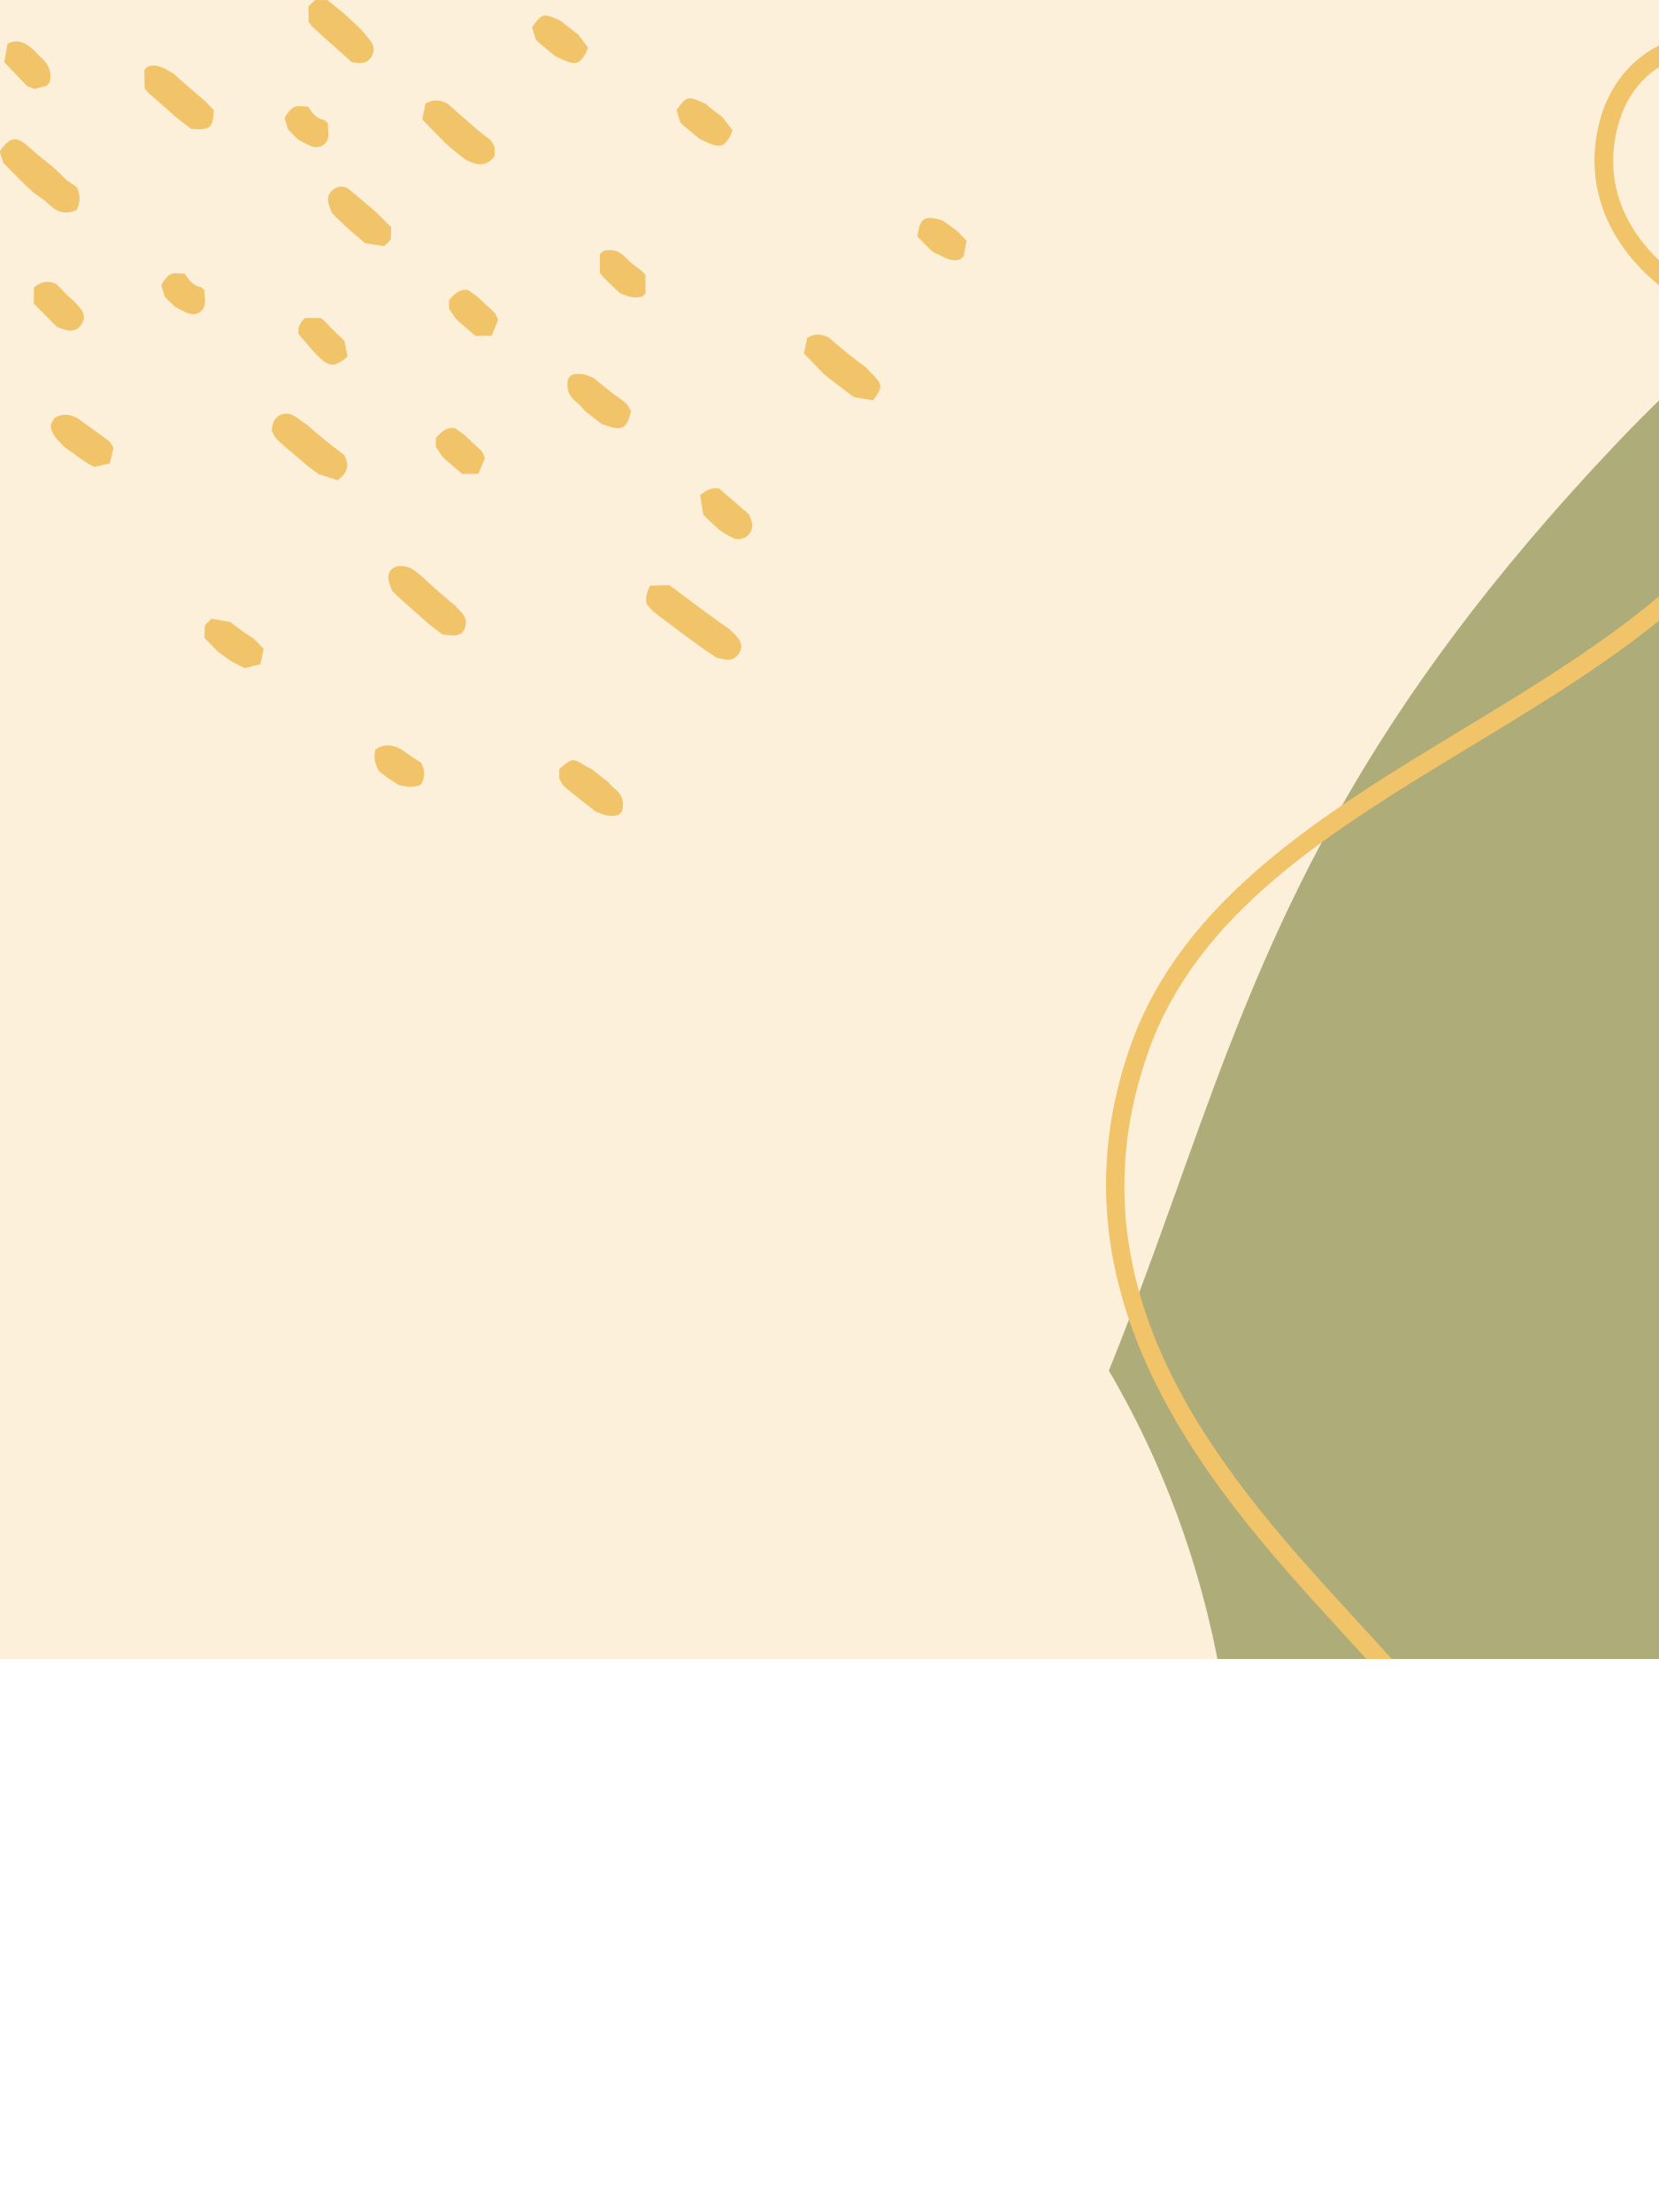
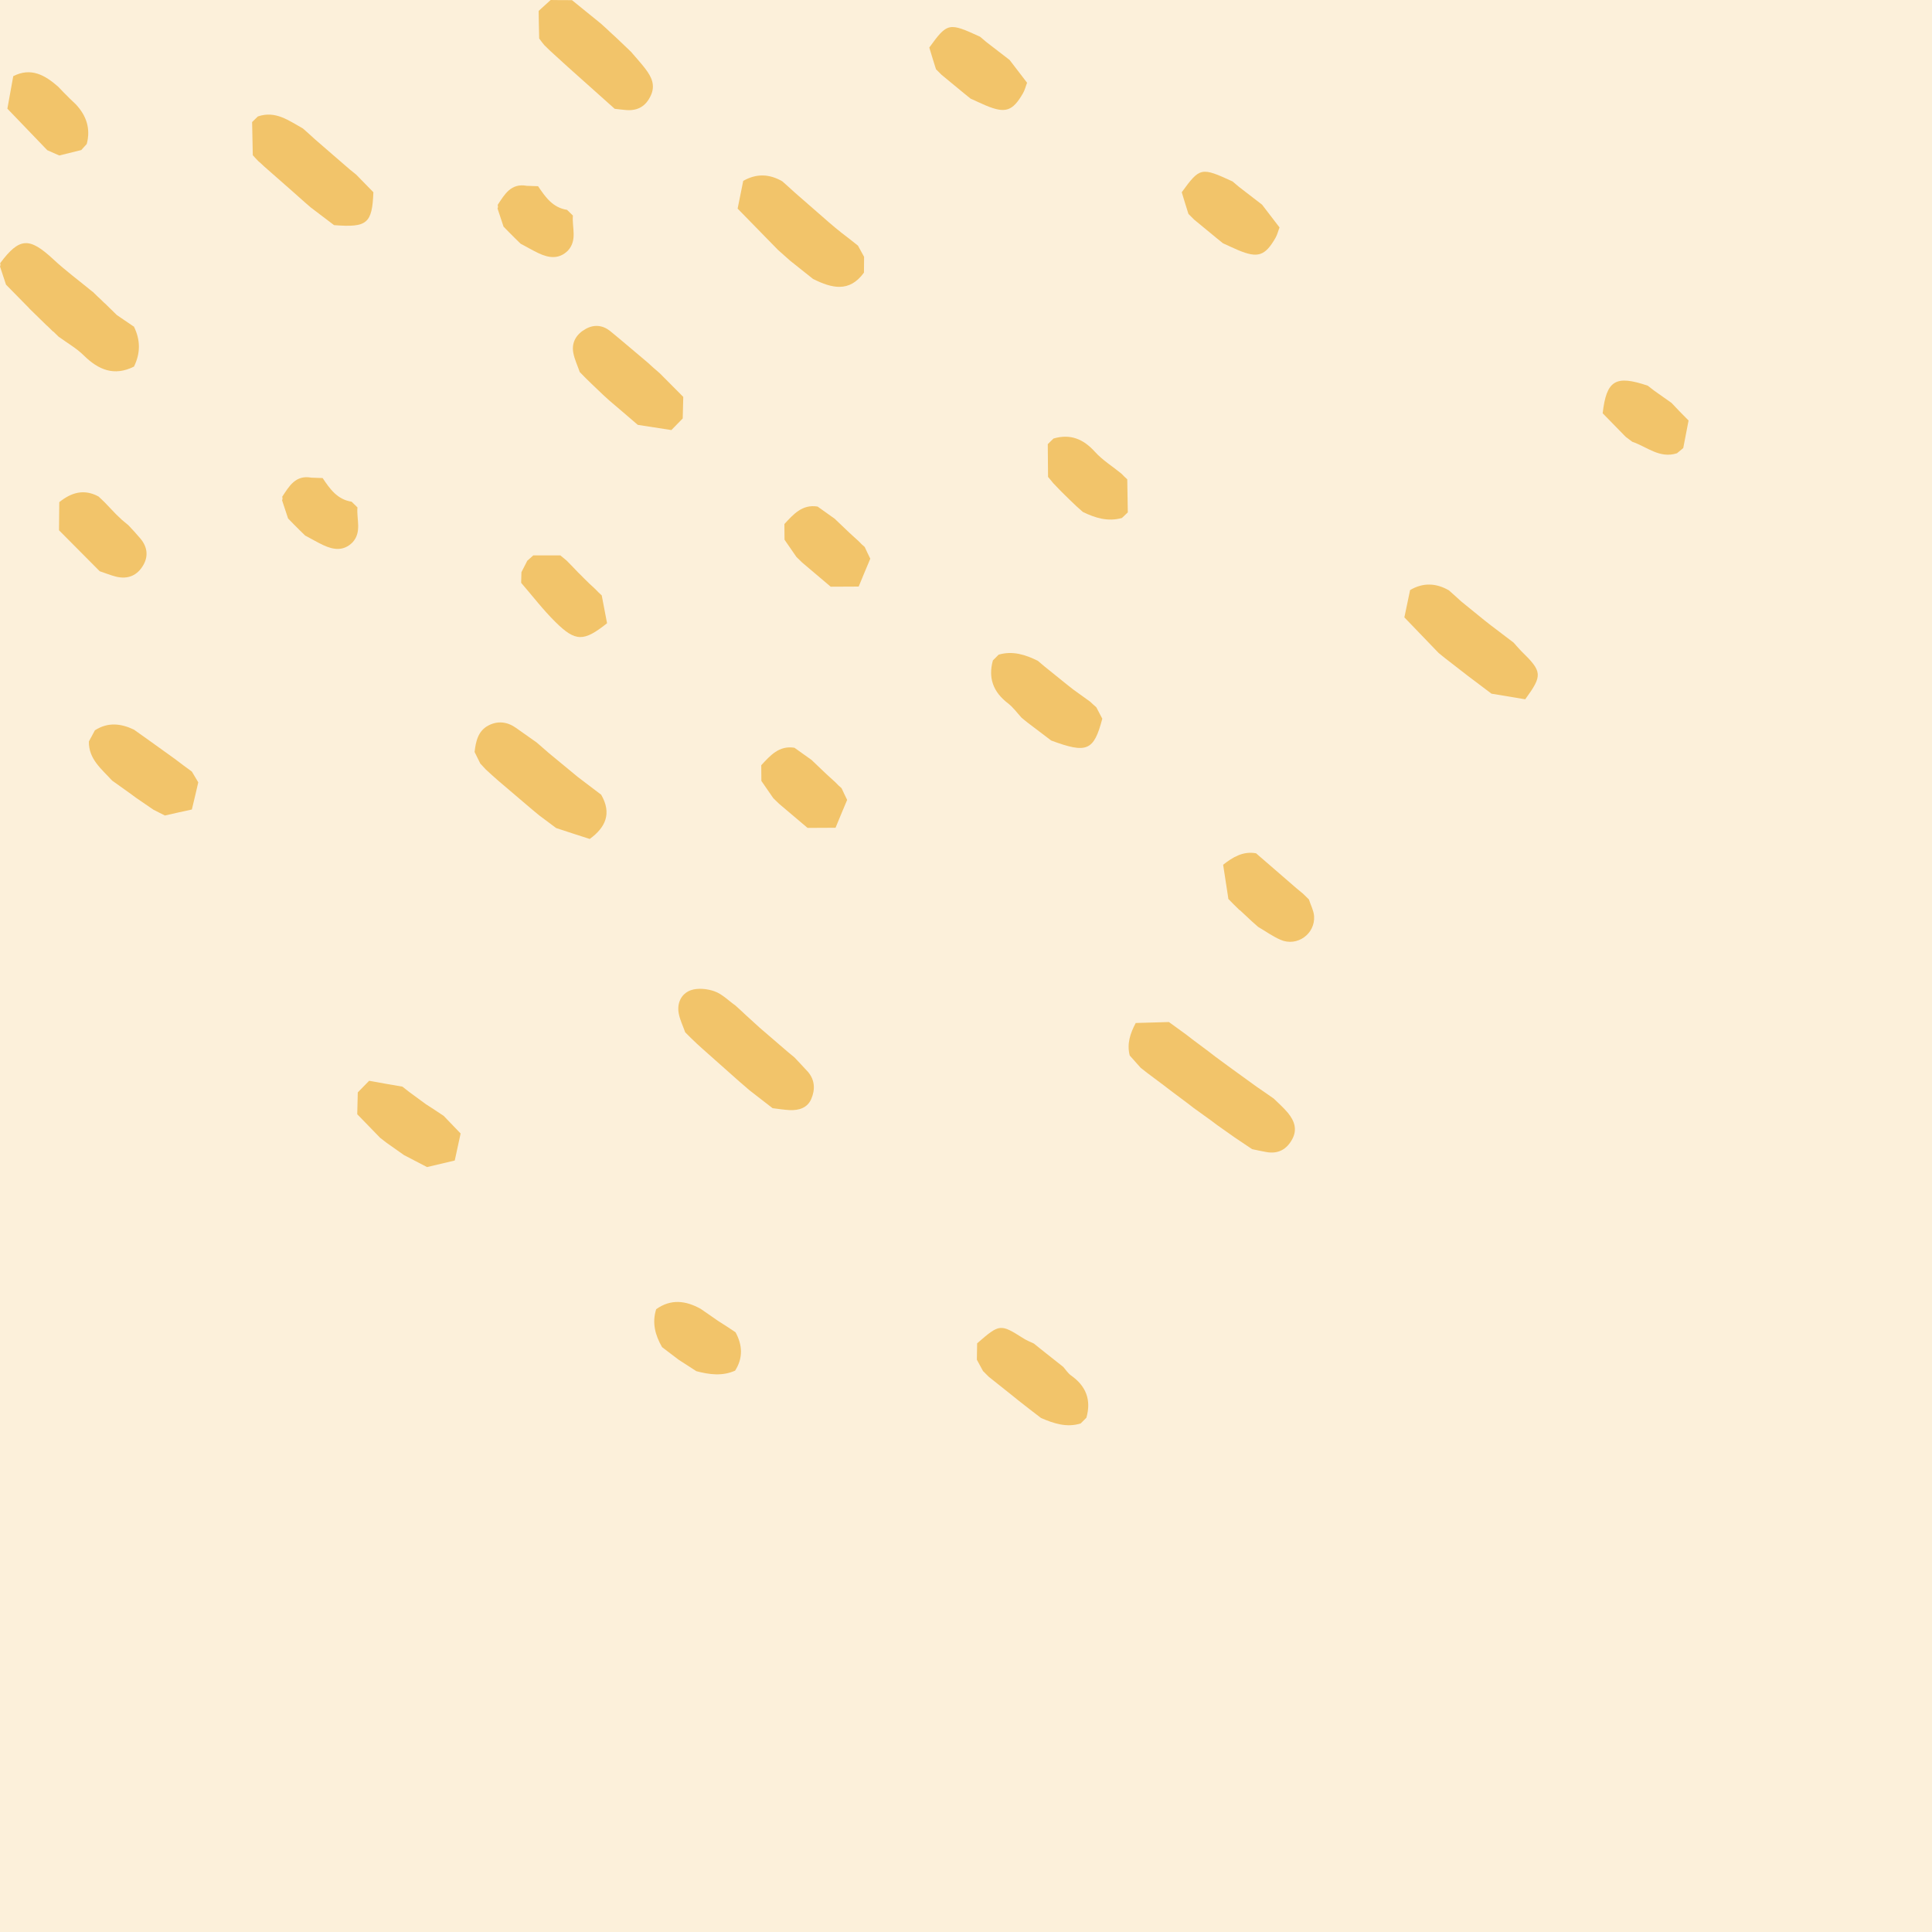
- <svg xmlns="http://www.w3.org/2000/svg" width="1500" height="2000" viewBox="0 0 1500 2000" fill="none">
+ <svg xmlns="http://www.w3.org/2000/svg" width="1000" height="1000" viewBox="0 0 1000 1000" fill="none">
  <g clip-path="url(#clip0_1_70)">
-     <rect width="1500" height="2000" transform="translate(1500 2000) rotate(-180)" fill="#fcf0da" />
+     <rect width="1000" height="1000" transform="translate(1000 1000) rotate(-180)" fill="#fcf0da" />
    <path d="M765 1665.71H2632.89V16.618C2632.89 16.618 1957.67 -121.849 1461.95 400.605C1003.62 883.739 1147.33 1139.49 765 1665.71Z" fill="#aeac78" />
    <path d="M-7.0483e-05 1767L-2.30561e-05 682C-2.30561e-05 682 255.847 804.565 509.084 861.085C762.321 917.605 1159.65 1211.95 1114.46 1767L-7.0483e-05 1767V1767Z" fill="#fcf0da" />
    <path d="M1000 1071.16C1000 1031.47 1006.64 989.83 1021.88 946.312C1068.53 813.203 1197.34 735.195 1321.9 659.741C1446.96 583.947 1576.28 505.683 1623.87 371.637C1630.85 352.05 1636.73 332.974 1641.41 314.493C1580.11 305.977 1530.05 283.92 1495.83 254.454C1448.32 213.491 1430.96 158.476 1448.15 103.461C1459.65 66.671 1488.17 40.186 1524.43 32.607C1563.34 24.431 1603.35 38.823 1631.62 71.1C1657.93 101.247 1692.41 168.355 1662.61 300.016C1741.27 306.914 1837.65 291.159 1942.36 240.402C2085.22 171.165 2196.49 50.405 2255.66 -99.821C2315.51 -251.665 2313.64 -413.729 2250.3 -556.035C2248.34 -560.293 2250.3 -565.402 2254.64 -567.276C2258.9 -569.15 2264.01 -567.276 2265.88 -562.933C2331.09 -416.369 2333.05 -249.706 2271.5 -93.519C2210.71 60.625 2096.46 184.706 1949.77 255.731C1841.14 308.362 1740.76 324.287 1658.61 316.537C1653.75 335.528 1647.54 355.797 1639.88 377.343C1590.24 517.009 1458.28 596.977 1330.67 674.304C1203.05 751.631 1082.58 824.615 1037.89 951.932C959.816 1174.55 1113.4 1341.81 1225.52 1463.93C1279.67 1522.86 1318.75 1565.44 1318.75 1600.44C1318.75 1703.92 1143.96 1804.24 1136.47 1808.49C1132.39 1810.79 1127.19 1809.35 1124.89 1805.26C1122.6 1801.17 1124.04 1795.98 1128.13 1793.68C1129.83 1792.65 1301.72 1694.04 1301.72 1600.44C1301.72 1572.08 1260.6 1527.29 1213.01 1475.42C1124.89 1379.36 1000 1243.36 1000 1071.16ZM1656.73 205.23C1656.73 153.366 1644.05 111.211 1618.85 82.341C1594.76 54.749 1560.79 42.4 1528.01 49.298C1497.36 55.77 1474.2 77.402 1464.41 108.571C1449.09 157.539 1464.16 204.719 1506.9 241.595C1539.25 269.528 1586.84 290.222 1645.33 298.057C1652.99 264.674 1656.73 233.504 1656.73 205.23Z" fill="#f2c46a" />
    <path d="M69.274 168.962C69.274 169.032 69.345 169.032 69.345 169.103C69.416 169.103 69.416 169.174 69.487 169.174L69.274 168.962Z" fill="#f2c46a" />
    <path d="M3.393 147.55C3.393 147.479 3.393 147.409 3.323 147.409L3.252 147.338C3.252 147.338 3.393 147.55 3.393 147.55Z" fill="#f2c46a" />
    <path d="M27.427 171.435C28.488 172.495 29.548 173.555 30.679 174.615L30.538 174.403C34.779 177.512 39.515 180.198 43.262 183.872C50.896 191.433 59.096 194.896 69.346 189.737C72.739 182.883 72.739 176.028 69.346 169.103C66.306 167.054 63.337 165.004 60.298 162.955L60.439 163.026C59.379 161.966 58.319 160.906 57.188 159.846L57.329 159.987C56.269 158.927 55.208 157.867 54.077 156.807L54.218 157.019C53.158 155.959 52.098 154.899 50.967 153.839L51.108 154.051C50.048 152.991 48.988 151.931 47.856 150.871L47.998 151.083C41.141 145.43 33.931 140.13 27.427 134.053C15.127 122.676 10.038 122.888 0.071 136.243C0.283 136.809 0.283 137.374 0 137.939C1.06 141.049 2.05 144.229 3.11 147.338C7.14 151.437 11.098 155.464 15.127 159.563L14.986 159.492C16.046 160.552 17.107 161.542 18.167 162.602L18.026 162.46C19.086 163.52 20.146 164.58 21.277 165.64L21.136 165.499C22.196 166.559 23.257 167.619 24.388 168.679L24.246 168.467C25.307 169.527 26.367 170.587 27.498 171.647C27.639 171.647 27.427 171.435 27.427 171.435Z" fill="#f2c46a" />
    <path d="M69.487 189.596C69.416 189.596 69.345 189.667 69.345 189.667C69.345 189.738 69.274 189.738 69.274 189.808L69.487 189.596Z" fill="#f2c46a" />
    <path d="M260.631 117.305C260.56 117.234 260.49 117.164 260.419 117.093L260.631 117.305Z" fill="#f2c46a" />
    <path d="M260.631 117.305C261.62 118.294 262.539 119.284 263.529 120.273C264.589 121.333 265.579 122.322 266.639 123.382L266.498 123.241C267.558 124.301 268.619 125.361 269.75 126.421L269.608 126.209C272.648 127.834 275.688 129.601 278.798 131.085C284.1 133.558 289.331 134.335 293.996 129.672C298.944 124.23 295.975 117.658 296.541 111.581C295.551 110.592 294.562 109.602 293.501 108.613C286.079 107.483 282.262 101.971 278.515 96.388C276.536 96.317 274.627 96.247 272.648 96.176C264.519 94.692 261.196 100.557 257.591 106.069C257.803 106.705 257.803 107.341 257.521 107.907C258.51 110.945 259.571 114.125 260.631 117.305Z" fill="#f2c46a" />
    <path d="M149.11 268.362C150.1 269.352 151.019 270.341 152.009 271.33C153.069 272.39 154.059 273.38 155.119 274.44L154.978 274.298C156.038 275.358 157.098 276.418 158.229 277.478L158.088 277.266C161.128 278.892 164.167 280.658 167.277 282.142C172.579 284.616 177.81 285.393 182.476 280.729C187.424 275.288 184.455 268.716 185.02 262.638C184.031 261.649 183.041 260.66 181.981 259.671C174.558 258.54 170.741 253.028 166.995 247.445C165.015 247.375 163.107 247.304 161.127 247.233C152.998 245.749 149.676 251.615 146.071 257.127C146.283 257.763 146.283 258.399 146 258.964C146.99 262.003 148.05 265.182 149.11 268.362Z" fill="#f2c46a" />
    <path d="M263.527 120.272C263.457 120.202 263.387 120.132 263.387 120.132L263.527 120.272Z" fill="#f2c46a" />
    <path d="M315.838 171.365C311.951 168.255 307.497 167.831 303.185 170.234C298.449 172.849 295.692 177.088 296.752 182.671C297.389 186.063 298.944 189.243 300.075 192.564C301.065 193.554 302.054 194.614 303.044 195.603C304.033 196.592 305.094 197.581 306.083 198.571C307.144 199.56 308.133 200.549 309.194 201.539C310.254 202.528 311.244 203.517 312.304 204.507C313.364 205.496 314.354 206.415 315.414 207.333C320.292 211.503 325.24 215.672 330.118 219.912C335.914 220.831 341.711 221.679 347.507 222.597C349.486 220.619 351.395 218.64 353.374 216.591C353.445 212.845 353.586 209.171 353.657 205.425C349.628 201.397 345.669 197.369 341.64 193.342C340.58 192.423 339.519 191.434 338.388 190.515C337.328 189.596 336.268 188.607 335.278 187.688C328.775 182.247 322.413 176.735 315.838 171.365Z" fill="#f2c46a" />
    <path d="M308.416 305.205C307.356 304.216 306.366 303.227 305.306 302.308C304.316 301.319 303.256 300.329 302.266 299.34C301.276 298.351 300.287 297.291 299.226 296.301C298.237 295.241 297.247 294.252 296.257 293.192C295.268 292.203 294.278 291.143 293.288 290.154C292.228 289.235 291.097 288.387 290.037 287.468C285.371 287.468 280.706 287.468 276.04 287.468C274.98 288.387 273.99 289.306 272.93 290.224C271.94 292.203 270.88 294.182 269.89 296.16C269.82 297.997 269.82 299.835 269.749 301.672C275.616 308.456 281.059 315.593 287.421 321.882C297.954 332.341 302.195 332.129 314.213 322.589C313.294 317.784 312.375 312.979 311.456 308.173C310.395 307.255 309.406 306.265 308.416 305.205Z" fill="#f2c46a" />
    <path d="M639.029 588.716C642.069 590.766 645.037 592.744 648.077 594.793C650.48 595.288 652.884 595.853 655.358 596.277C661.508 597.408 665.961 595.005 668.86 589.635C671.617 584.547 669.92 580.024 666.598 575.996C664.406 573.382 661.791 571.05 659.317 568.647C656.348 566.598 653.379 564.478 650.339 562.429C646.239 559.461 642.139 556.493 638.039 553.525C635.141 551.405 632.172 549.214 629.274 547.094C628.143 546.246 627.012 545.398 625.881 544.479C622.982 542.289 620.084 540.169 617.186 537.978C616.055 537.13 614.924 536.212 613.793 535.364C610.895 533.244 607.926 531.124 605.027 529.004C599.302 529.145 593.576 529.357 587.85 529.498C585.022 534.798 583.184 540.24 584.74 546.317C586.578 548.437 588.486 550.557 590.395 552.677C591.526 553.525 592.657 554.443 593.717 555.291C596.615 557.482 599.514 559.602 602.412 561.793C603.543 562.641 604.674 563.559 605.805 564.407C608.703 566.598 611.602 568.718 614.5 570.908C615.631 571.756 616.762 572.604 617.893 573.523C620.862 575.643 623.76 577.763 626.729 579.883C627.86 580.731 628.991 581.579 630.122 582.427C633.091 584.547 636.06 586.596 639.029 588.716Z" fill="#f2c46a" />
    <path d="M411.199 547.306C410.139 546.388 409.007 545.54 407.947 544.621C403.07 540.381 398.192 536.212 393.244 531.972C392.183 530.982 391.123 530.064 390.063 529.075C389.002 528.085 387.942 527.167 386.882 526.177C385.822 525.188 384.761 524.269 383.772 523.28C382.711 522.361 381.722 521.372 380.661 520.453C377.056 517.909 373.804 514.517 369.846 513.104C366.099 511.761 361.151 511.267 357.546 512.539C352.668 514.305 350.265 519.181 351.325 524.623C351.961 527.944 353.517 531.053 354.648 534.304C355.637 535.293 356.627 536.282 357.617 537.272C358.677 538.261 359.667 539.25 360.727 540.24C361.787 541.158 362.777 542.148 363.837 543.066C369.704 548.296 375.572 553.525 381.509 558.754C382.57 559.673 383.63 560.662 384.761 561.581C385.821 562.499 386.882 563.418 387.942 564.337C391.901 567.446 395.859 570.485 399.889 573.594C402.858 573.947 405.756 574.442 408.725 574.583C413.461 574.795 417.844 573.523 419.894 568.859C421.944 564.054 421.873 559.178 418.268 554.868C416.006 552.324 413.532 549.85 411.199 547.306Z" fill="#f2c46a" />
    <path d="M633.092 447.596C634.011 453.391 634.859 459.186 635.778 465.051L635.637 465.122C636.626 466.182 637.687 467.171 638.676 468.231L638.606 468.16C639.666 469.15 640.656 470.209 641.716 471.199V471.058C642.776 472.047 643.837 473.036 644.897 474.025C645.957 475.015 647.018 476.004 648.007 476.923C649.068 477.841 650.128 478.76 651.188 479.749C655.076 482.011 658.752 484.696 662.852 486.463C671.405 490.137 680.807 483.424 680.171 474.167C679.959 471.27 678.403 468.443 677.485 465.546C676.495 464.556 675.434 463.567 674.445 462.578C673.385 461.659 672.254 460.74 671.193 459.892C664.195 453.815 657.197 447.738 650.128 441.661C643.412 440.459 638.111 443.639 633.092 447.596Z" fill="#f2c46a" />
    <path d="M281.696 23.32C282.686 24.309 283.746 25.298 284.736 26.288C285.796 27.277 286.856 28.196 287.917 29.185C288.977 30.174 290.037 31.093 291.098 32.082C292.158 33.001 293.148 33.99 294.208 34.909C302.196 42.046 310.184 49.183 318.172 56.321C320.151 56.533 322.06 56.815 324.039 56.957C330.118 57.451 334.359 54.978 336.904 49.325C339.308 44.025 337.187 39.785 334.147 35.757C331.815 32.648 329.129 29.821 326.584 26.782C325.523 25.793 324.534 24.804 323.473 23.814C322.413 22.825 321.423 21.836 320.363 20.846C319.303 19.857 318.313 18.868 317.253 17.949C316.192 16.96 315.132 16.041 314.142 15.052C313.082 14.133 312.092 13.144 311.032 12.225C306.013 8.197 300.994 4.099 296.046 0.071C292.37 0.071 288.694 0.071 285.019 0C282.969 1.908 280.848 3.745 278.798 5.653C278.869 10.388 278.939 15.193 279.081 19.928C279.929 21.129 280.848 22.26 281.696 23.32Z" fill="#f2c46a" />
    <path d="M311.174 411.345C307.145 408.307 303.186 405.268 299.157 402.229C294.138 398.131 289.19 394.032 284.171 389.863C283.111 388.944 281.98 387.955 280.919 387.036C279.859 386.118 278.799 385.199 277.738 384.28C274.133 381.736 270.528 379.192 266.923 376.648C262.469 373.539 257.592 373.044 252.926 375.447C247.483 378.203 246.282 383.644 245.646 389.227C246.635 391.205 247.625 393.255 248.614 395.233C249.604 396.293 250.523 397.283 251.513 398.343C252.573 399.332 253.633 400.251 254.694 401.24C255.754 402.159 256.814 403.077 257.875 404.067C262.823 408.236 267.7 412.405 272.649 416.645C273.709 417.564 274.84 418.482 275.9 419.401C276.961 420.32 278.092 421.168 279.152 422.086C282.05 424.277 284.949 426.397 287.847 428.588C293.643 430.496 299.44 432.404 305.236 434.241C313.436 428.305 316.759 421.026 311.174 411.345Z" fill="#f2c46a" />
    <path d="M66.448 271.851C65.317 270.933 64.257 270.014 63.126 269.095C62.065 268.106 61.076 267.117 60.015 266.127C59.026 265.067 58.036 264.078 57.047 263.018C56.057 261.958 55.067 260.969 54.078 259.909C53.088 258.919 52.028 257.93 51.038 257.011C43.545 252.913 36.9 254.891 30.68 259.909C30.609 264.785 30.609 269.661 30.538 274.466C37.536 281.532 44.605 288.599 51.603 295.666C54.431 296.584 57.259 297.786 60.157 298.492C66.307 299.976 71.184 297.786 74.224 292.415C76.981 287.539 76.132 282.734 72.457 278.494C70.548 276.233 68.498 274.042 66.448 271.851Z" fill="#f2c46a" />
    <path d="M618.035 113.631C621.923 116.811 625.811 120.061 629.698 123.241C630.83 124.16 631.89 125.008 633.021 125.926C635.707 127.128 638.323 128.4 641.009 129.53C651.047 133.7 654.793 132.498 660.166 123.17C661.155 121.474 661.579 119.496 662.286 117.729C659.247 113.772 656.278 109.885 653.238 105.928C649.209 102.819 645.25 99.78 641.221 96.671C640.16 95.752 639.03 94.834 637.969 93.915C621.711 86.424 621.074 86.566 611.673 99.497C612.804 103.243 613.935 106.988 615.137 110.733C616.056 111.652 617.045 112.641 618.035 113.631Z" fill="#f2c46a" />
    <path d="M487.362 38.735C491.25 41.915 495.138 45.166 499.026 48.346C500.157 49.264 501.217 50.112 502.348 51.031C505.034 52.232 507.65 53.504 510.336 54.635C520.374 58.804 524.12 57.603 529.493 48.275C530.482 46.579 530.906 44.6 531.613 42.834C528.574 38.876 525.605 34.99 522.565 31.032C518.536 27.923 514.577 24.885 510.548 21.775C509.488 20.857 508.357 19.938 507.296 19.019C491.038 11.529 490.402 11.67 481 24.602C482.131 28.347 483.262 32.093 484.464 35.838C485.383 36.756 486.372 37.746 487.362 38.735Z" fill="#f2c46a" />
    <path d="M564.324 363.233C561.355 361.113 558.386 358.993 555.488 356.873C554.357 356.025 553.297 355.106 552.166 354.258C548.278 351.079 544.319 347.899 540.431 344.789C539.371 343.871 538.311 342.952 537.18 342.033C530.747 338.853 524.173 336.733 516.892 338.853C515.902 339.843 514.913 340.832 513.923 341.821C511.378 351.008 514.135 358.216 521.699 364.01C524.385 366.06 526.435 368.957 528.768 371.501C529.828 372.42 530.959 373.268 532.09 374.186C536.119 377.225 540.078 380.263 544.107 383.302C562.628 390.157 566.162 388.673 570.545 371.996C569.485 370.017 568.495 368.038 567.435 366.06C566.374 365.141 565.314 364.222 564.324 363.233Z" fill="#f2c46a" />
    <path d="M580.428 245.139C575.833 241.394 570.602 238.144 566.714 233.833C560.705 227.19 553.99 224.434 545.295 226.978C544.306 227.968 543.316 228.886 542.326 229.876C542.397 235.529 542.397 241.182 542.468 246.835C543.387 247.895 544.235 249.026 545.154 250.086C546.143 251.146 547.133 252.135 548.123 253.195C549.112 254.185 550.102 255.245 551.162 256.234C552.152 257.223 553.212 258.213 554.202 259.202C555.262 260.191 556.252 261.181 557.312 262.17C558.373 263.089 559.433 264.078 560.493 264.997C566.926 268.106 573.5 270.155 580.71 268.106C581.7 267.116 582.69 266.198 583.75 265.209C583.679 259.485 583.538 253.761 583.467 248.107C582.336 247.118 581.417 246.129 580.428 245.139Z" fill="#f2c46a" />
    <path d="M554.328 711.909C552.773 710.779 551.642 709.012 550.369 707.528C546.411 704.419 542.452 701.239 538.493 698.129C537.362 697.211 536.302 696.363 535.171 695.444C533.404 694.596 531.566 693.889 529.869 692.83C517.711 685.127 517.499 685.127 505.764 695.303C505.694 698.129 505.694 700.956 505.623 703.783C506.683 705.761 507.744 707.669 508.804 709.648C509.794 710.637 510.783 711.627 511.773 712.616C515.732 715.796 519.619 718.905 523.578 722.014C524.709 722.933 525.769 723.781 526.9 724.7C530.859 727.809 534.818 730.918 538.847 733.957C545.421 736.784 552.066 739.045 559.347 736.784C560.336 735.794 561.326 734.805 562.316 733.816C564.931 724.629 562.174 717.421 554.328 711.909Z" fill="#f2c46a" />
    <path d="M865.164 208.535C862.196 206.415 859.227 204.365 856.258 202.245C855.127 201.397 853.996 200.479 852.865 199.631C836.182 193.978 831.516 196.804 829.537 213.905C833.496 218.004 837.454 222.032 841.484 226.13C842.615 226.978 843.746 227.826 844.877 228.674C852.44 231.218 859.014 237.508 867.992 234.61C869.052 233.762 870.113 232.844 871.244 231.925C872.163 227.19 873.082 222.385 874.001 217.651C870.961 214.683 868.063 211.573 865.164 208.535Z" fill="#f2c46a" />
    <path d="M787.405 337.005C785.992 335.591 784.719 334.037 783.447 332.623C779.417 329.585 775.388 326.546 771.359 323.437C770.228 322.589 769.168 321.67 768.037 320.822C764.149 317.642 760.19 314.462 756.302 311.282C755.242 310.293 754.182 309.374 753.121 308.385C752.061 307.466 751.001 306.548 749.94 305.558C743.295 301.742 736.58 301.46 729.865 305.417C728.875 310.152 727.885 314.816 726.896 319.55C732.833 325.698 738.701 331.846 744.639 337.994C745.77 338.913 746.83 339.761 747.961 340.679C751.92 343.789 755.949 346.827 759.907 349.936C763.937 352.975 767.966 356.014 771.995 359.052C777.792 360.042 783.659 360.96 789.455 361.95C798.504 349.512 798.362 347.675 787.405 337.005Z" fill="#f2c46a" />
    <path d="M193.264 99.498C190.295 96.459 187.326 93.42 184.357 90.382C183.226 89.463 182.166 88.615 181.035 87.696C175.097 82.538 169.088 77.379 163.151 72.221C162.09 71.231 161.03 70.313 159.97 69.323C158.909 68.405 157.849 67.415 156.789 66.497C149.508 62.469 142.651 57.098 133.461 60.278C132.471 61.267 131.482 62.257 130.492 63.175C130.634 68.899 130.704 74.623 130.846 80.347C131.765 81.407 132.754 82.396 133.673 83.386C134.734 84.304 135.794 85.223 136.784 86.212C141.661 90.452 146.468 94.692 151.345 99.003C152.406 99.921 153.466 100.911 154.527 101.829C155.587 102.748 156.647 103.737 157.708 104.656C158.768 105.575 159.828 106.493 160.889 107.412C164.918 110.451 168.947 113.489 172.906 116.528C190.083 117.871 192.628 115.68 193.264 99.498Z" fill="#f2c46a" />
    <path d="M435.657 120.556C434.526 119.637 433.395 118.718 432.335 117.87C431.274 116.952 430.214 116.033 429.083 115.114C423.145 109.956 417.207 104.726 411.269 99.568C410.209 98.579 409.149 97.66 408.088 96.671C407.028 95.752 405.968 94.763 404.907 93.844C398.192 89.957 391.476 89.745 384.69 93.632C383.701 98.437 382.782 103.172 381.792 107.977C388.72 115.114 395.718 122.252 402.645 129.318C403.706 130.237 404.766 131.226 405.826 132.145C406.887 133.063 407.947 133.982 409.007 134.971C412.966 138.081 416.854 141.261 420.812 144.37C430.355 149.105 439.545 151.648 447.179 141.119C447.179 138.363 447.25 135.678 447.25 132.922C446.19 131.014 445.129 129.106 444.069 127.127C441.383 124.937 438.485 122.746 435.657 120.556Z" fill="#f2c46a" />
    <path d="M30.68 80.488C34.497 79.57 38.244 78.58 42.061 77.662C42.98 76.602 43.97 75.612 44.889 74.552C47.009 66.638 44.747 59.854 39.234 53.989C38.173 52.999 37.113 52.01 36.123 51.021C35.134 50.031 34.144 48.971 33.084 47.982C32.094 46.922 31.104 45.933 30.115 44.873C23.329 38.937 16.118 34.697 6.858 39.431C5.868 45.014 4.808 50.597 3.818 56.25C10.675 63.387 17.603 70.595 24.46 77.732C26.509 78.651 28.63 79.57 30.68 80.488Z" fill="#f2c46a" />
    <path d="M90.466 392.783C86.366 389.815 82.266 386.918 78.166 383.95C75.197 381.83 72.228 379.71 69.33 377.66C62.543 374.41 55.757 373.703 49.112 378.014C48.052 379.922 46.992 381.9 46.002 383.808C45.861 392.995 52.647 398.083 58.019 404.019C60.988 406.139 63.957 408.259 66.926 410.379C68.057 411.227 69.188 412.075 70.39 412.923C73.359 414.972 76.328 417.021 79.367 419.07C81.347 420.06 83.326 421.12 85.376 422.109C90.041 421.049 94.636 419.989 99.302 419C100.433 414.336 101.564 409.601 102.624 404.937C101.493 403.1 100.362 401.192 99.302 399.355C96.192 397.093 93.293 394.973 90.466 392.783Z" fill="#f2c46a" />
    <path d="M371.595 683.643C368.626 681.593 365.657 679.473 362.617 677.424C354.912 673.184 347.278 672.195 339.643 677.636C337.381 684.703 339.148 691.133 342.683 697.281C345.51 699.472 348.409 701.592 351.236 703.782C354.276 705.761 357.316 707.74 360.426 709.718C367.141 711.485 373.857 712.404 380.502 709.436C384.672 702.864 384.319 696.221 380.714 689.579C377.674 687.529 374.634 685.551 371.595 683.643Z" fill="#f2c46a" />
    <path d="M432.475 404.985C431.415 403.996 430.355 403.077 429.294 402.088C428.234 401.099 427.174 400.18 426.184 399.191C425.124 398.201 424.134 397.212 423.074 396.223C422.084 395.233 421.024 394.315 420.034 393.325C417.065 391.205 414.167 389.156 411.198 387.036C403.21 385.764 398.686 391.064 394.021 396.081C394.021 398.767 394.091 401.523 394.091 404.208C396.141 407.176 398.191 410.144 400.241 413.112C401.231 414.101 402.22 415.02 403.21 416.009C408.158 420.178 413.036 424.348 417.984 428.517C422.791 428.517 427.669 428.446 432.475 428.446C434.455 423.641 436.434 418.836 438.484 414.03C437.494 411.981 436.505 410.002 435.586 407.953C434.455 407.035 433.465 406.045 432.475 404.985Z" fill="#f2c46a" />
    <path d="M444.455 280.14C443.395 279.151 442.334 278.232 441.274 277.243C440.214 276.254 439.153 275.335 438.164 274.346C437.103 273.357 436.114 272.367 435.053 271.378C434.064 270.389 433.003 269.47 432.014 268.481C429.045 266.361 426.146 264.311 423.178 262.191C415.19 260.919 410.665 266.219 406 271.237C406 273.922 406.071 276.678 406.071 279.363C408.121 282.331 410.171 285.299 412.221 288.267C413.21 289.256 414.2 290.175 415.19 291.164C420.138 295.334 425.015 299.503 429.964 303.672C434.77 303.672 439.648 303.602 444.455 303.602C446.434 298.796 448.414 293.991 450.463 289.186C449.474 287.136 448.484 285.158 447.565 283.108C446.434 282.19 445.445 281.2 444.455 280.14Z" fill="#f2c46a" />
    <path d="M220.39 571.497C217.492 569.377 214.523 567.186 211.625 565.066C210.494 564.218 209.363 563.299 208.302 562.451C202.577 561.462 196.78 560.473 191.054 559.413C189.075 561.391 187.166 563.441 185.187 565.419C185.116 569.165 184.975 572.91 184.904 576.726C188.863 580.825 192.822 584.853 196.78 588.951C197.911 589.799 199.042 590.647 200.173 591.566C203.142 593.686 206.111 595.735 209.08 597.855C213.039 599.904 217.068 602.024 221.026 604.074C225.833 602.943 230.57 601.812 235.376 600.682C236.366 596.018 237.426 591.354 238.416 586.69C235.518 583.651 232.549 580.613 229.65 577.574C226.54 575.454 223.43 573.475 220.39 571.497Z" fill="#f2c46a" />
    <path d="M1999.51 1401.85C1997.35 1401.09 1994.84 1400.77 1993.08 1399.45C1983.73 1392.67 1974.71 1385.36 1965.24 1378.7C1956.89 1372.79 1947.99 1367.68 1939.56 1361.81C1933.05 1357.3 1926.98 1352.15 1920.67 1347.36C1916.08 1343.85 1917.27 1338.86 1917.95 1334.5C1918.67 1329.87 1921.03 1324.96 1926.26 1324.45C1930.97 1323.97 1936.68 1324.05 1940.56 1326.32C1955.9 1335.38 1970.63 1345.44 1985.65 1355.1C1990 1357.9 1993.52 1362.45 1999.51 1361.93C1999.51 1375.22 1999.51 1388.56 1999.51 1401.85Z" fill="#fcf0da" />
    <path d="M1999.51 1499.65C1996.55 1498.3 1993.24 1497.46 1990.68 1495.58C1973.27 1482.49 1956.06 1469.11 1938.64 1455.98C1935.49 1453.63 1931.77 1452.03 1928.34 1450.03C1918.79 1444.48 1915.96 1438.42 1917.63 1427.8C1918.35 1423.29 1920.83 1420.45 1925.34 1420.01C1933.09 1419.29 1940.12 1420.57 1946.75 1425.68C1961.61 1437.18 1976.98 1448 1992.28 1458.89C1994.32 1460.37 1997.11 1460.81 1999.55 1461.73C1999.51 1474.38 1999.51 1487 1999.51 1499.65Z" fill="#fcf0da" />
    <path d="M1999.51 1308.04C1992.48 1303.29 1985.21 1298.86 1978.46 1293.75C1964.72 1283.41 1951.26 1272.75 1937.72 1262.17C1934.89 1259.93 1931.93 1257.66 1929.57 1254.94C1924.78 1249.35 1924.54 1243.49 1928.38 1237.54C1931.37 1232.87 1936.52 1231.23 1943.23 1232.39C1952.02 1233.91 1957.25 1240.85 1963.88 1245.56C1972.99 1252.11 1981.62 1259.37 1990.64 1266.04C1993.2 1267.92 1996.51 1268.8 1999.47 1270.11C1999.51 1282.77 1999.51 1295.38 1999.51 1308.04Z" fill="#fcf0da" />
    <path d="M1881.73 1376.34C1881.65 1388.16 1872.74 1392.99 1862.91 1388.2C1853.41 1383.57 1844.46 1377.86 1835.44 1372.31C1828.73 1368.16 1822.26 1363.57 1815.75 1359.06C1810.27 1355.3 1808.24 1349.52 1810.23 1343.85C1811.79 1339.34 1816.86 1336.26 1822.78 1335.9C1830.68 1335.42 1837.71 1336.46 1843.7 1342.69C1847.26 1346.36 1852.09 1349.08 1856.8 1351.27C1865.55 1355.38 1871.3 1362.77 1877.81 1369.32C1880.13 1371.71 1881.17 1375.3 1881.73 1376.34Z" fill="#fcf0da" />
    <path d="M1817.78 1239.65C1818.46 1237.42 1819.02 1235.86 1819.42 1234.26C1821.9 1224.4 1830.2 1220.41 1839.51 1224.72C1855.05 1231.95 1867.99 1242.61 1879.41 1255.18C1881.33 1257.3 1882.77 1260.21 1883.4 1263.01C1885.36 1271.55 1881.13 1276.5 1872.26 1276.02C1868.71 1275.82 1864.75 1275.34 1861.72 1273.67C1845.54 1264.72 1829.61 1255.34 1817.78 1239.65Z" fill="#fcf0da" />
    <path d="M1797.77 1289.87C1798.01 1299.77 1790.98 1305.24 1782.84 1302.37C1774.45 1299.42 1766.26 1295.46 1758.51 1291.07C1751.36 1287 1744.37 1282.33 1738.22 1276.86C1726.52 1266.4 1728.24 1258.86 1737.54 1252.67C1740.14 1250.95 1744.73 1250.47 1747.77 1251.43C1754 1253.39 1760.47 1255.82 1765.66 1259.66C1775.49 1266.92 1784.63 1275.14 1793.74 1283.29C1796.02 1285.32 1797.05 1288.68 1797.77 1289.87Z" fill="#fcf0da" />
  </g>
  <defs>
    <clipPath id="clip0_1_70">
-       <rect width="1500" height="2000" fill="#fcf0da" transform="translate(0 1500) rotate(-90)" />
+       <rect width="1000" height="1000" fill="#fcf0da" transform="translate(1000 1000) rotate(-180)" />
    </clipPath>
  </defs>
</svg>
